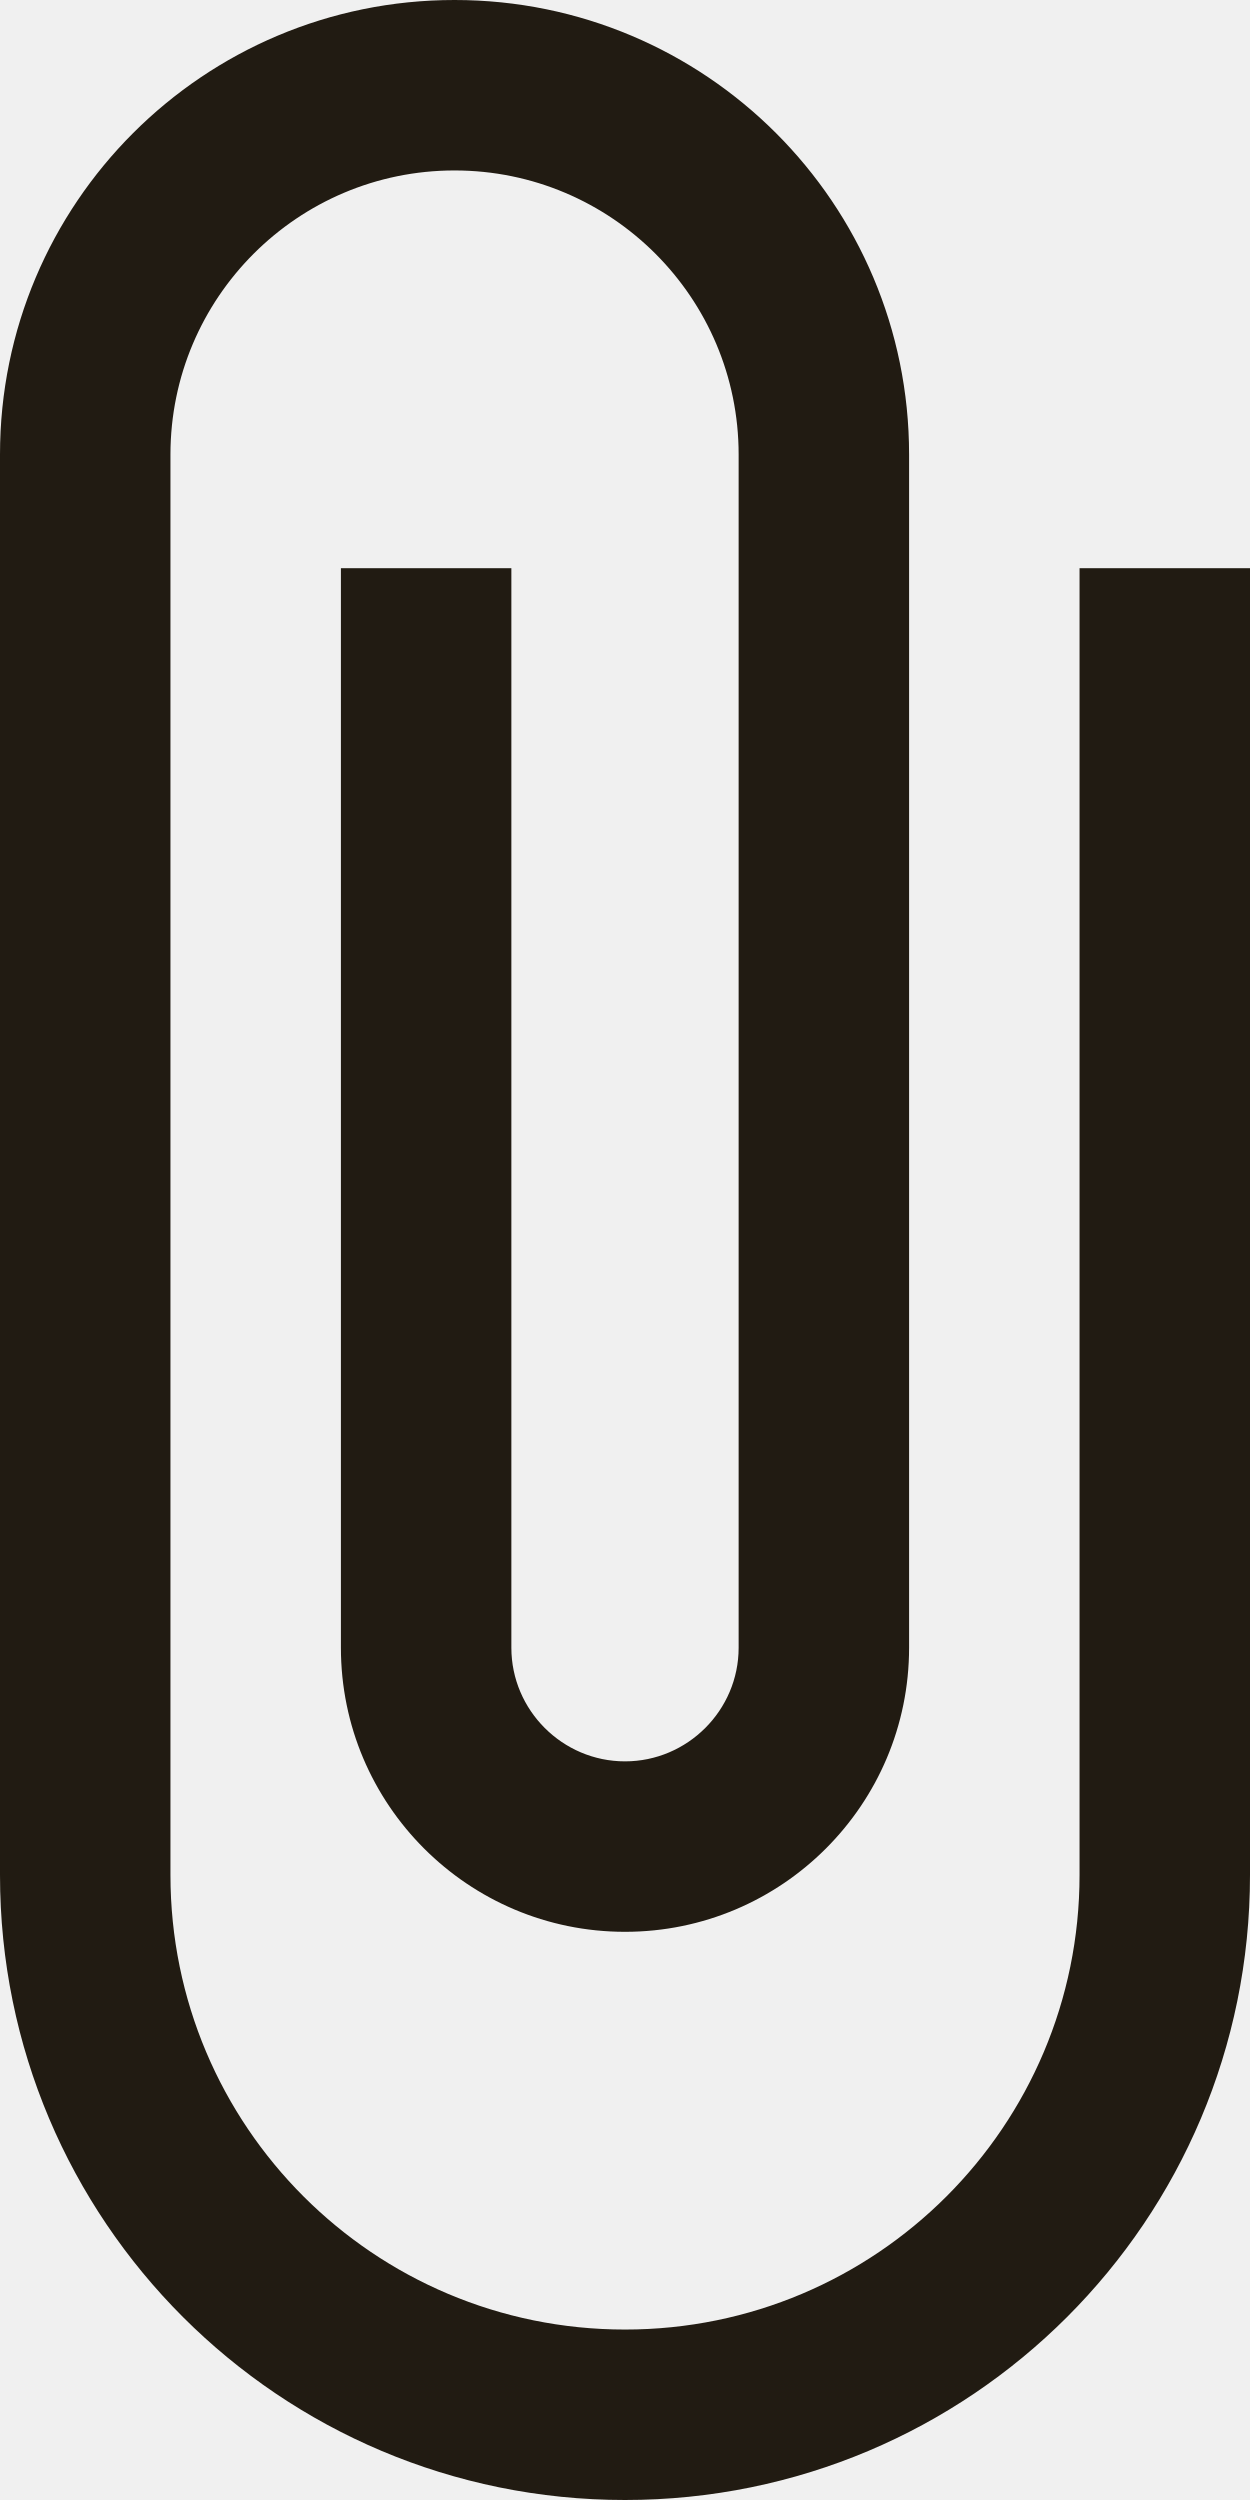
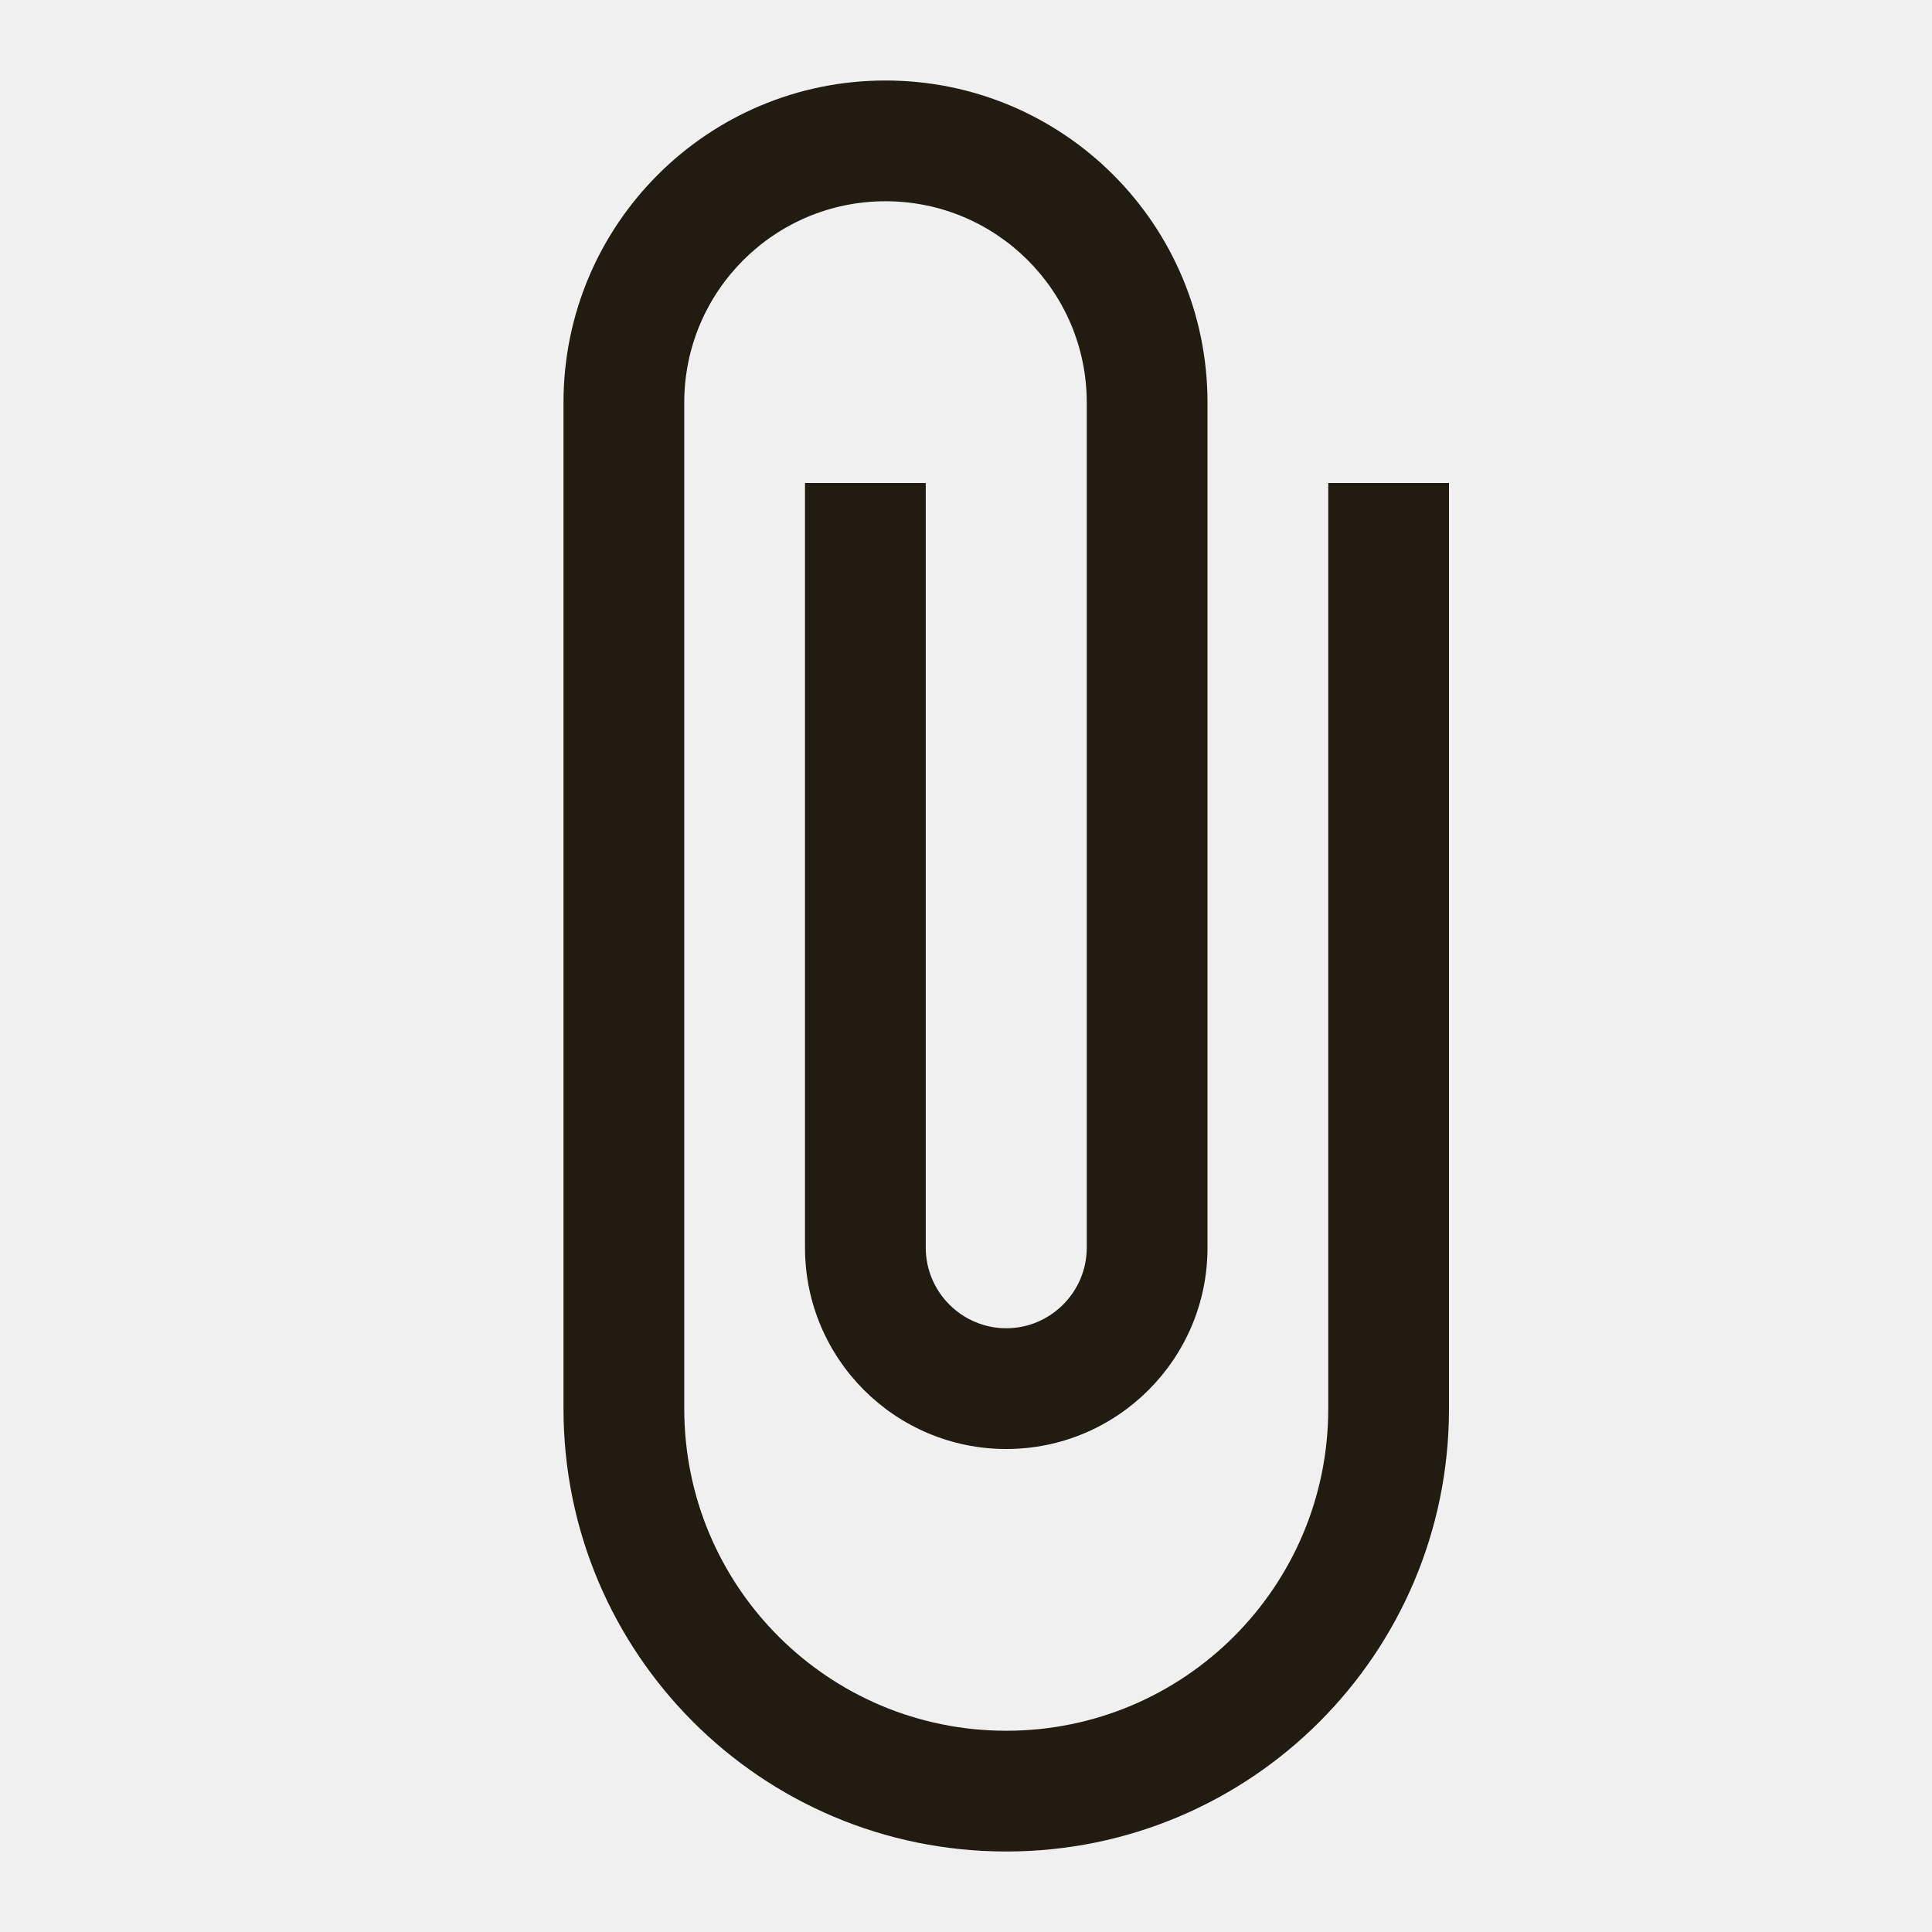
- <svg xmlns="http://www.w3.org/2000/svg" width="11" height="22" viewBox="0 0 11 22" fill="none">
-   <path d="M9.5 5V16.5C9.5 18.71 7.71 20.5 5.5 20.5C3.29 20.5 1.5 18.71 1.5 16.5V4C1.5 2.62 2.62 1.5 4 1.5C5.38 1.5 6.5 2.62 6.5 4V14.5C6.5 15.05 6.05 15.5 5.5 15.5C4.95 15.5 4.5 15.05 4.5 14.5V5H3V14.5C3 15.88 4.12 17 5.5 17C6.88 17 8 15.88 8 14.5V4C8 1.79 6.21 0 4 0C1.79 0 0 1.79 0 4V16.5C0 19.54 2.46 22 5.5 22C8.54 22 11 19.54 11 16.5V5H9.5Z" fill="#211B12" />
+ <svg xmlns="http://www.w3.org/2000/svg" width="24" height="24" viewBox="0 0 24 24" fill="none">
+   <g clip-path="url(#clip0_314_8)">
+     <path d="M16.5 6V17.5C16.5 19.71 14.71 21.5 12.5 21.5C10.29 21.5 8.5 19.71 8.5 17.5V5C8.5 3.62 9.62 2.5 11 2.5C12.38 2.5 13.5 3.62 13.5 5V15.5C13.5 16.05 13.05 16.5 12.5 16.5C11.95 16.5 11.5 16.05 11.5 15.5V6H10V15.5C10 16.88 11.12 18 12.5 18C13.88 18 15 16.88 15 15.5V5C15 2.79 13.21 1 11 1C8.79 1 7 2.79 7 5V17.5C7 20.54 9.46 23 12.5 23C15.54 23 18 20.54 18 17.5V6H16.5Z" fill="#211B12" />
+   </g>
+   <defs>
+     <clipPath id="clip0_314_8">
+       <rect width="24" height="24" fill="white" />
+     </clipPath>
+   </defs>
</svg>
